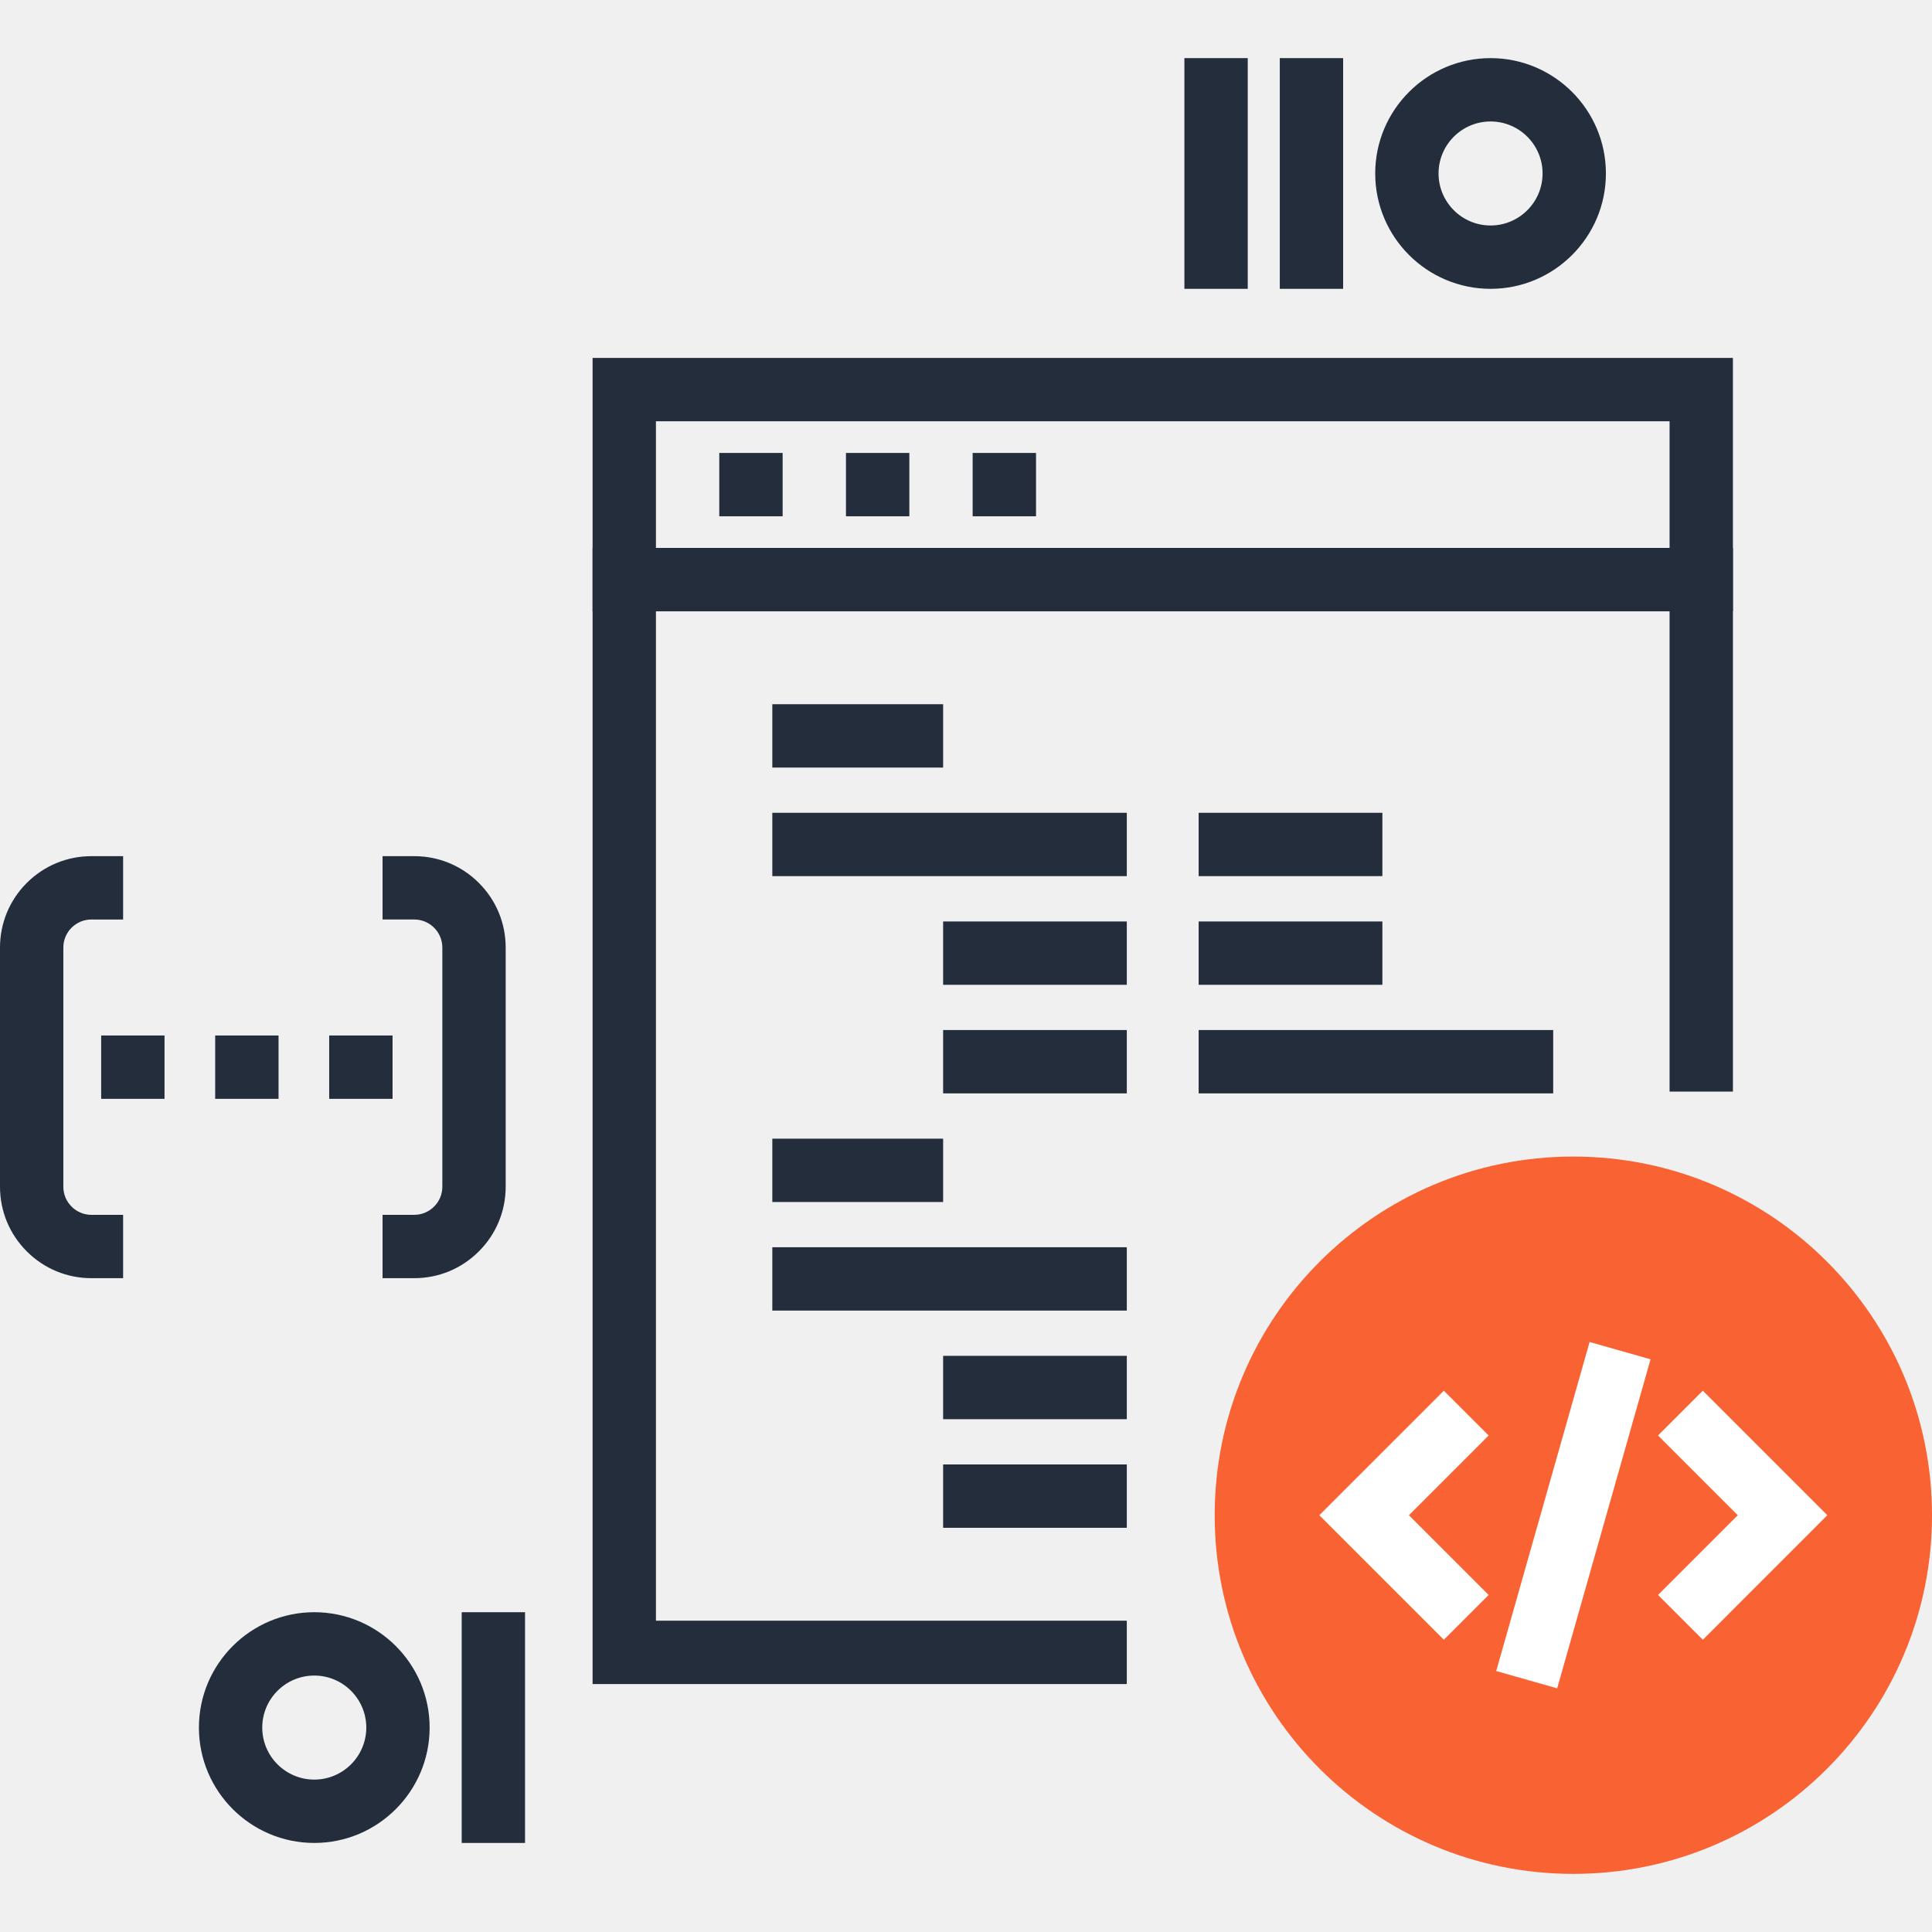
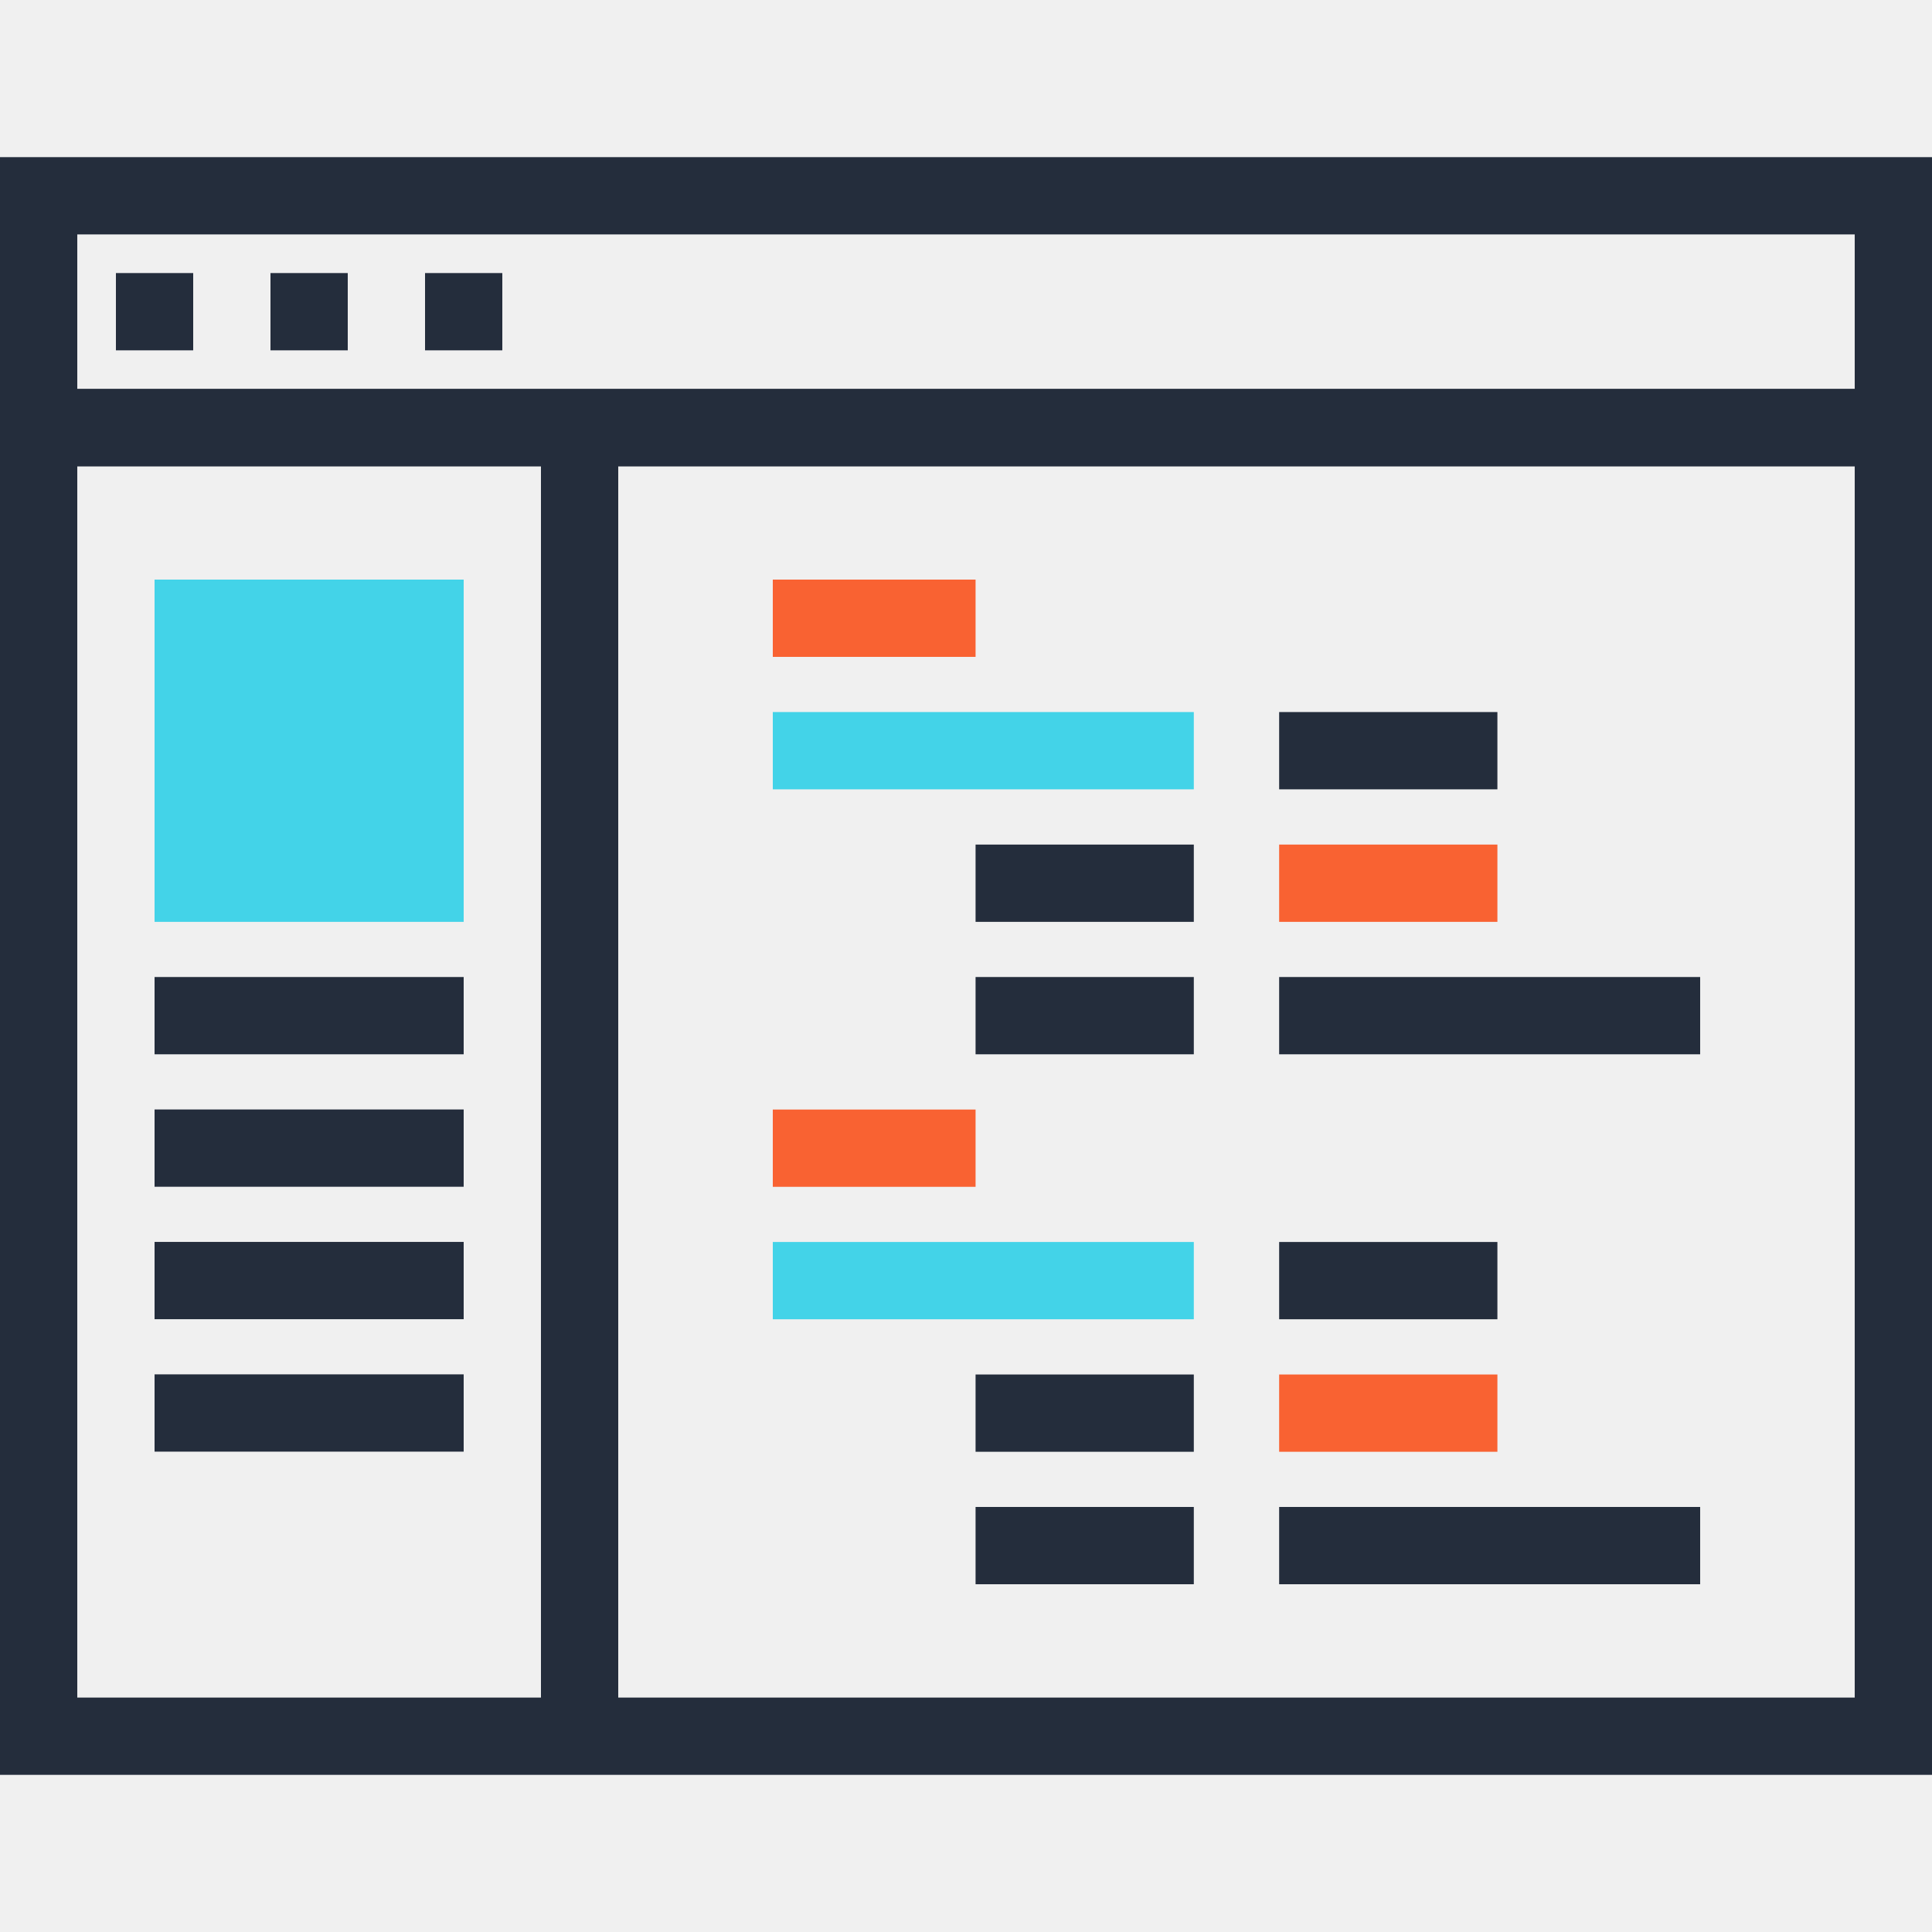
<svg xmlns="http://www.w3.org/2000/svg" version="1.1" id="Layer_1" x="0px" y="0px" width="200px" height="200px" viewBox="0 0 200 200" enable-background="new 0 0 200 200" xml:space="preserve">
  <g>
-     <circle fill="#F96232" cx="162.872" cy="156.855" r="37.128" />
    <g>
-       <polygon fill="#FFFFFF" points="149.466,169.747 136.575,156.855 149.468,143.965 154.104,148.6 145.851,156.855 154.105,165.11       " />
-       <polygon fill="#FFFFFF" points="176.275,169.747 171.639,165.11 179.893,156.855 171.639,148.6 176.275,143.965 189.165,156.855       " />
-       <rect x="159.592" y="139.151" transform="matrix(0.962 0.273 -0.273 0.962 49.0146 -38.5093)" fill="#FFFFFF" width="6.56" height="35.409" />
+       <rect x="80" y="60" fill="#F96232" width="20.991" height="8" />
+       <rect x="100.991" y="87.43" fill="#242D3C" width="22.592" height="8" />
+       <rect x="100.991" y="101.141" fill="#242D3C" width="22.592" height="8" />
+       <rect x="100.991" y="142.287" fill="#242D3C" width="22.592" height="8" />
+       <rect x="100.991" y="156" fill="#242D3C" width="22.592" height="8" />
+       <rect x="80" y="73.712" fill="#43D3E8" width="43.583" height="8" />
+       <rect x="80" y="114.859" fill="#F96232" width="20.991" height="8" />
+       <rect x="80" y="128.57" fill="#43D3E8" width="43.583" height="8" />
+       <rect x="132.417" y="87.43" fill="#F96232" width="22.593" height="8" />
+       <rect x="132.417" y="101.141" fill="#242D3C" width="43.583" height="8" />
+       <rect x="132.417" y="142.287" fill="#F96232" width="22.593" height="8" />
+       <rect x="132.417" y="156" fill="#242D3C" width="43.583" height="8" />
+       <rect x="132.417" y="73.712" fill="#242D3C" width="22.593" height="8" />
+       <rect x="132.417" y="128.57" fill="#242D3C" width="22.593" height="8" />
    </g>
    <g>
-       <g>
-         <g>
-           <rect x="79.95" y="72.901" fill="#242D3C" width="17.682" height="6.557" />
-           <rect x="97.632" y="95.39" fill="#242D3C" width="19.015" height="6.557" />
-           <rect x="97.632" y="106.629" fill="#242D3C" width="19.015" height="6.558" />
-           <rect x="97.632" y="140.357" fill="#242D3C" width="19.015" height="6.558" />
-           <rect x="97.632" y="151.599" fill="#242D3C" width="19.015" height="6.558" />
-           <rect x="79.95" y="84.14" fill="#242D3C" width="36.696" height="6.557" />
-           <rect x="79.95" y="117.875" fill="#242D3C" width="17.682" height="6.557" />
-           <rect x="79.95" y="129.114" fill="#242D3C" width="36.696" height="6.557" />
-           <rect x="124.084" y="95.39" fill="#242D3C" width="19.02" height="6.557" />
-           <rect x="124.084" y="106.629" fill="#242D3C" width="36.702" height="6.558" />
-           <rect x="124.084" y="84.14" fill="#242D3C" width="19.02" height="6.557" />
-         </g>
-         <path fill="#242D3C" d="M179.392,63.282H61.345v-26.23h118.046V63.282z M67.902,56.723h104.932V43.609H67.902V56.723z" />
-         <g>
-           <rect x="74.459" y="46.889" fill="#242D3C" width="6.559" height="6.557" />
-           <rect x="87.574" y="46.889" fill="#242D3C" width="6.56" height="6.557" />
-           <rect x="100.688" y="46.889" fill="#242D3C" width="6.56" height="6.557" />
-         </g>
-         <polygon fill="#242D3C" points="116.646,174.332 61.345,174.332 61.345,56.723 179.392,56.723 179.392,113.002 172.834,113.002      172.834,63.282 67.902,63.282 67.902,167.775 116.646,167.775    " />
-       </g>
+       <path fill="#242D3C" d="M200,183.732H0V40.267h200V183.732z M8,175.732h184V48.267H8V175.732z" />
+       <path fill="#242D3C" d="M200,48.267H0v-32h200V48.267z M8,40.267h184v-16H8V40.267z" />
+       <rect x="12" y="28.267" fill="#242D3C" width="8" height="8" />
+       <rect x="28" y="28.267" fill="#242D3C" width="8" height="8" />
+       <rect x="44" y="28.267" fill="#242D3C" width="8" height="8" />
+       <rect x="56" y="44.267" fill="#242D3C" width="8" height="135.465" />
    </g>
    <g>
-       <path fill="#242D3C" d="M32.533,190.781c-6.585,0-11.941-5.358-11.941-11.943s5.356-11.942,11.941-11.942    c6.585,0,11.942,5.357,11.942,11.942S39.118,190.781,32.533,190.781z M32.533,173.453c-2.97,0-5.385,2.415-5.385,5.385    c0,2.969,2.415,5.385,5.385,5.385c2.969,0,5.385-2.416,5.385-5.385C37.918,175.868,35.502,173.453,32.533,173.453z" />
-       <rect x="47.795" y="166.896" fill="#242D3C" width="6.557" height="23.886" />
-     </g>
-     <g>
-       <path fill="#242D3C" d="M154.303,29.899c-6.587,0-11.941-5.355-11.941-11.942c0-6.584,5.354-11.94,11.941-11.94    c6.584,0,11.94,5.356,11.94,11.94C166.243,24.544,160.887,29.899,154.303,29.899z M154.303,12.574    c-2.969,0-5.385,2.416-5.385,5.383c0,2.969,2.416,5.385,5.385,5.385c2.968,0,5.384-2.416,5.384-5.385    C159.687,14.99,157.271,12.574,154.303,12.574z" />
-       <rect x="132.484" y="6.017" fill="#242D3C" width="6.557" height="23.882" />
-       <rect x="122.608" y="6.017" fill="#242D3C" width="6.558" height="23.882" />
-     </g>
-     <g>
-       <g>
-         <path fill="#242D3C" d="M42.881,132.316h-3.279v-6.558h3.279c0.777,0,1.507-0.304,2.056-0.853     c0.551-0.551,0.854-1.281,0.854-2.058V98.097c0-0.778-0.303-1.51-0.854-2.059c-0.548-0.549-1.279-0.852-2.056-0.852h-3.279     v-6.557h3.279c2.527,0,4.904,0.984,6.692,2.771c1.791,1.79,2.775,4.167,2.775,6.697v24.751c0,2.528-0.984,4.904-2.775,6.692     C47.789,131.329,45.412,132.316,42.881,132.316z" />
-         <path fill="#242D3C" d="M12.745,132.316H9.466c-2.528,0-4.906-0.985-6.695-2.775C0.983,127.75,0,125.374,0,122.849V98.097     c0-2.527,0.983-4.905,2.769-6.694c1.794-1.79,4.17-2.773,6.697-2.773h3.279v6.557H9.466c-0.778,0-1.51,0.302-2.061,0.853     c-0.546,0.548-0.848,1.28-0.848,2.058v24.751c0,0.776,0.302,1.507,0.853,2.059c0.549,0.548,1.279,0.852,2.056,0.852h3.279     V132.316z" />
-       </g>
-       <g>
-         <rect x="10.473" y="107.193" fill="#242D3C" width="6.559" height="6.558" />
-         <rect x="22.276" y="107.193" fill="#242D3C" width="6.559" height="6.558" />
-         <rect x="34.078" y="107.193" fill="#242D3C" width="6.559" height="6.558" />
-       </g>
+       <rect x="16" y="60" fill="#43D3E8" width="32" height="35.43" />
+       <rect x="16" y="101.141" fill="#242D3C" width="32" height="8" />
+       <rect x="16" y="114.852" fill="#242D3C" width="32" height="8" />
+       <rect x="16" y="128.563" fill="#242D3C" width="32" height="8" />
+       <rect x="16" y="142.273" fill="#242D3C" width="32" height="8" />
    </g>
  </g>
</svg>
